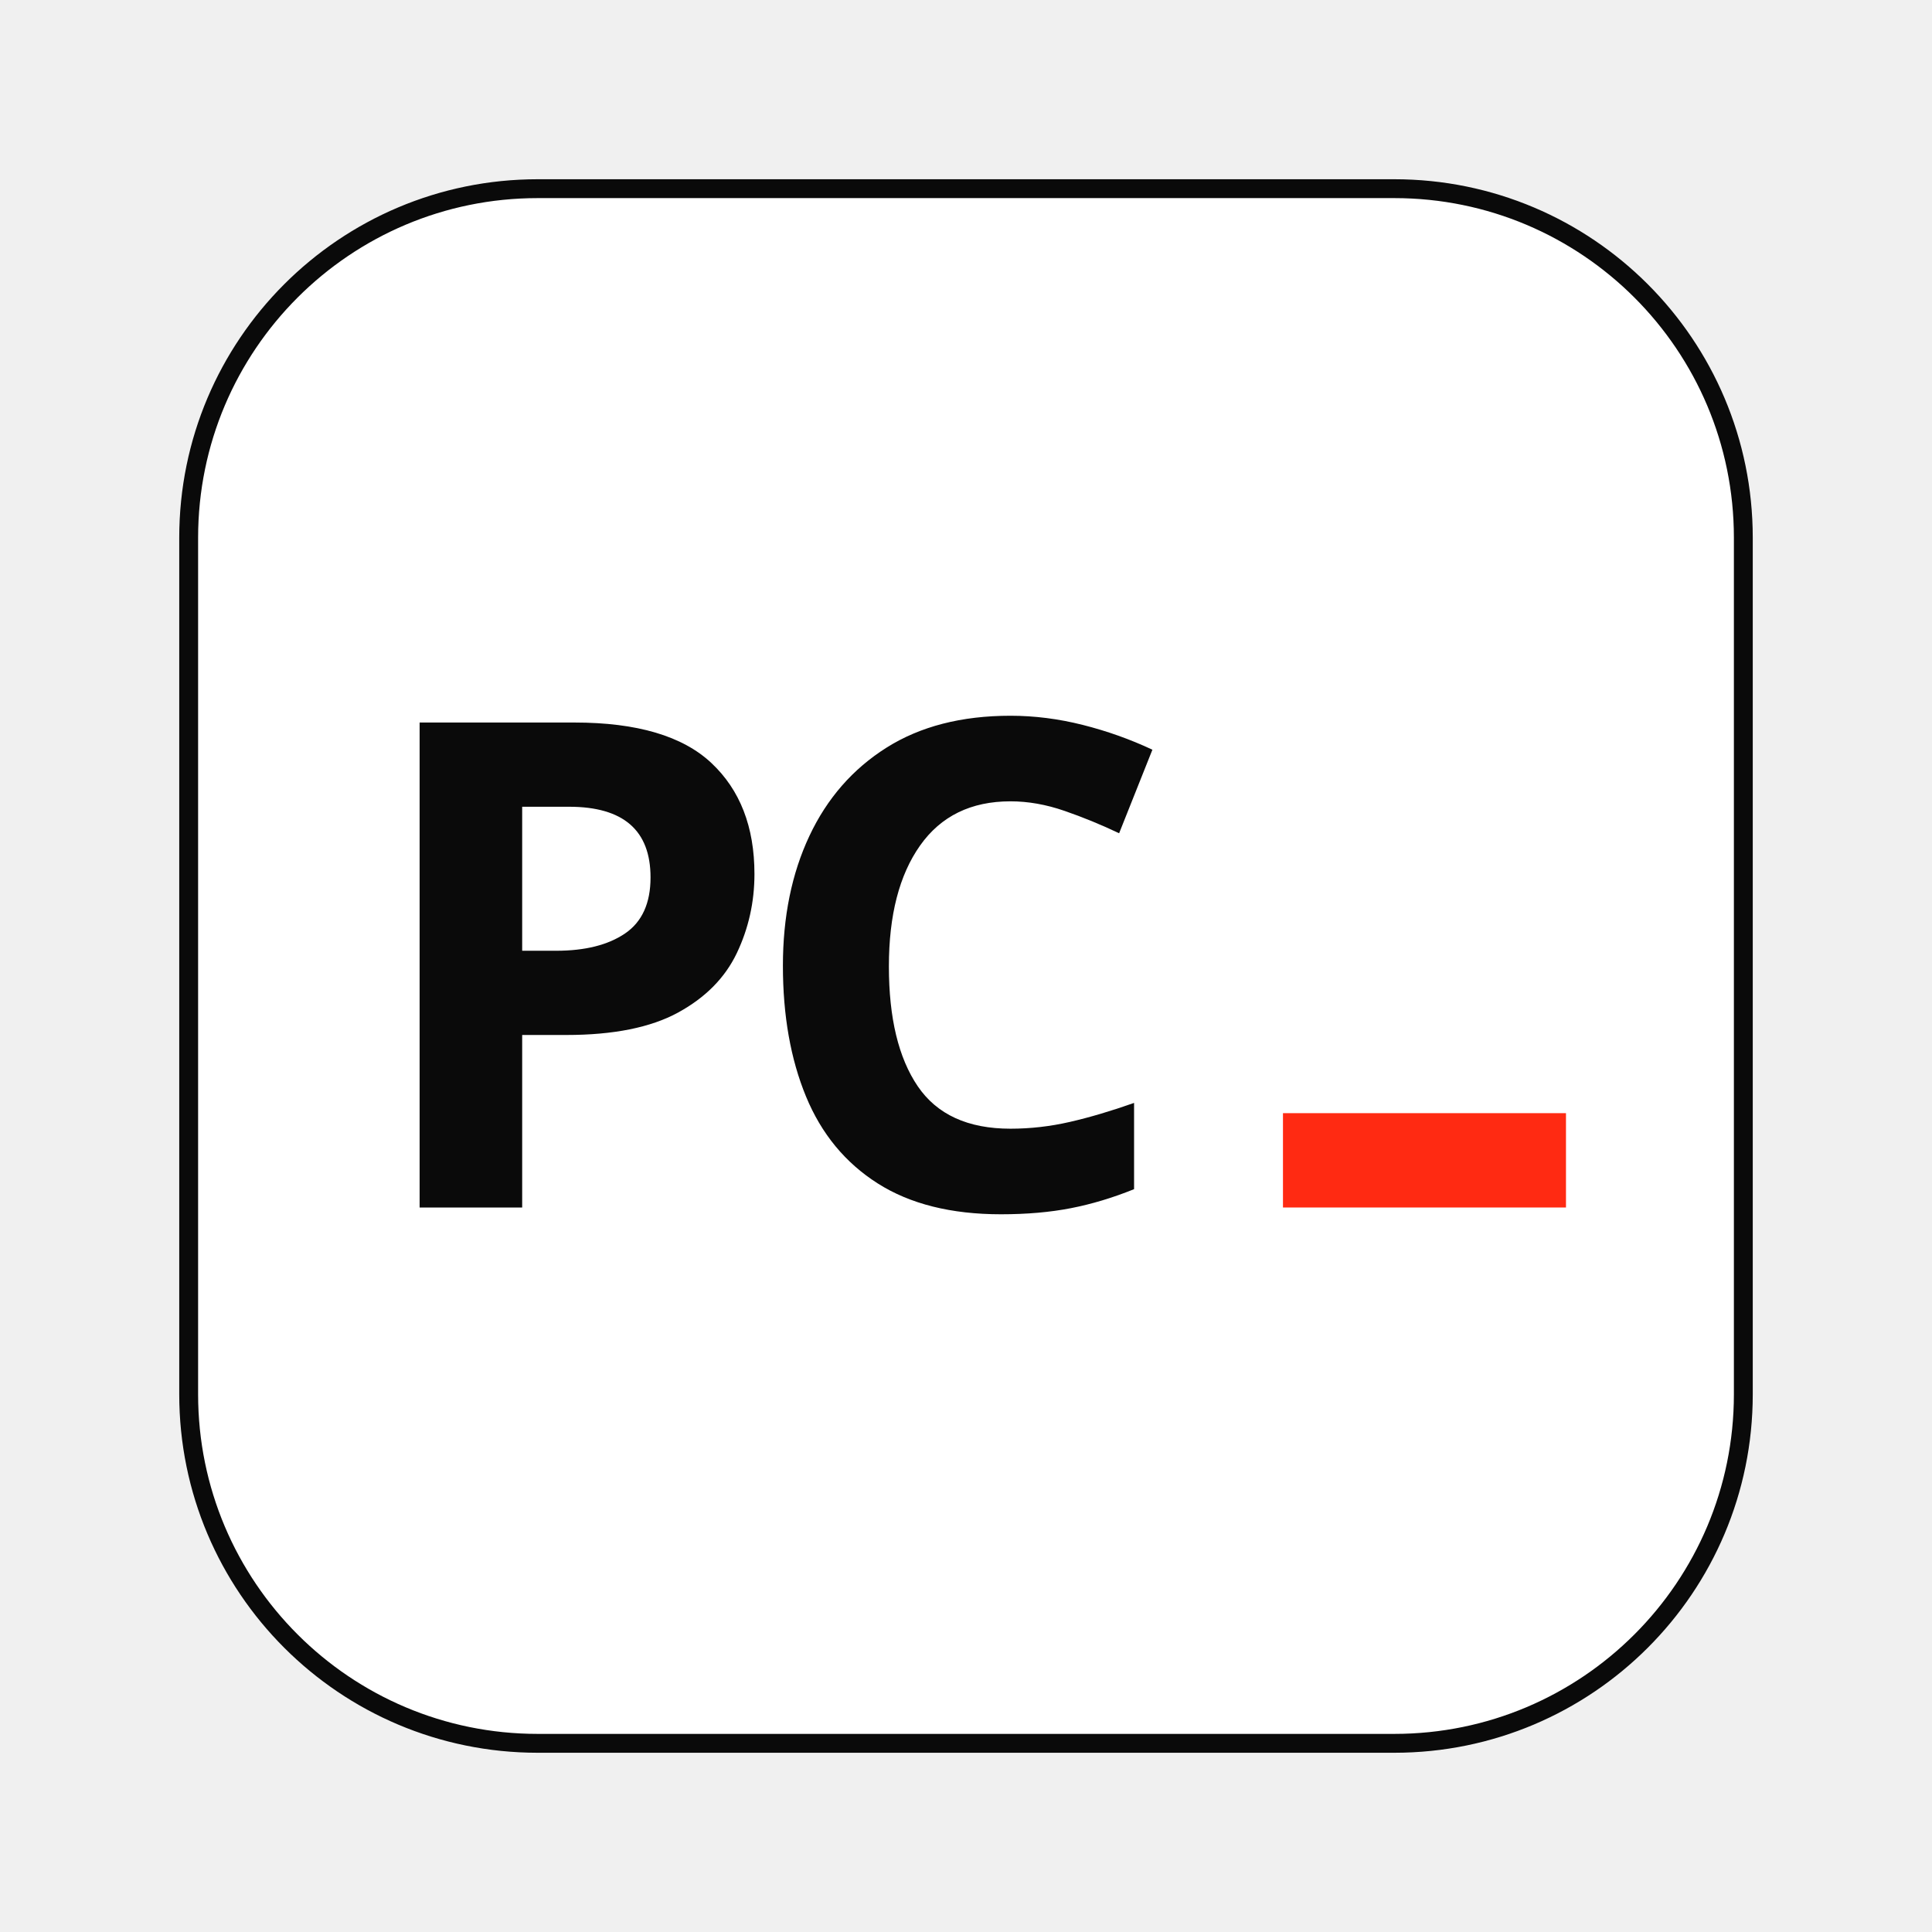
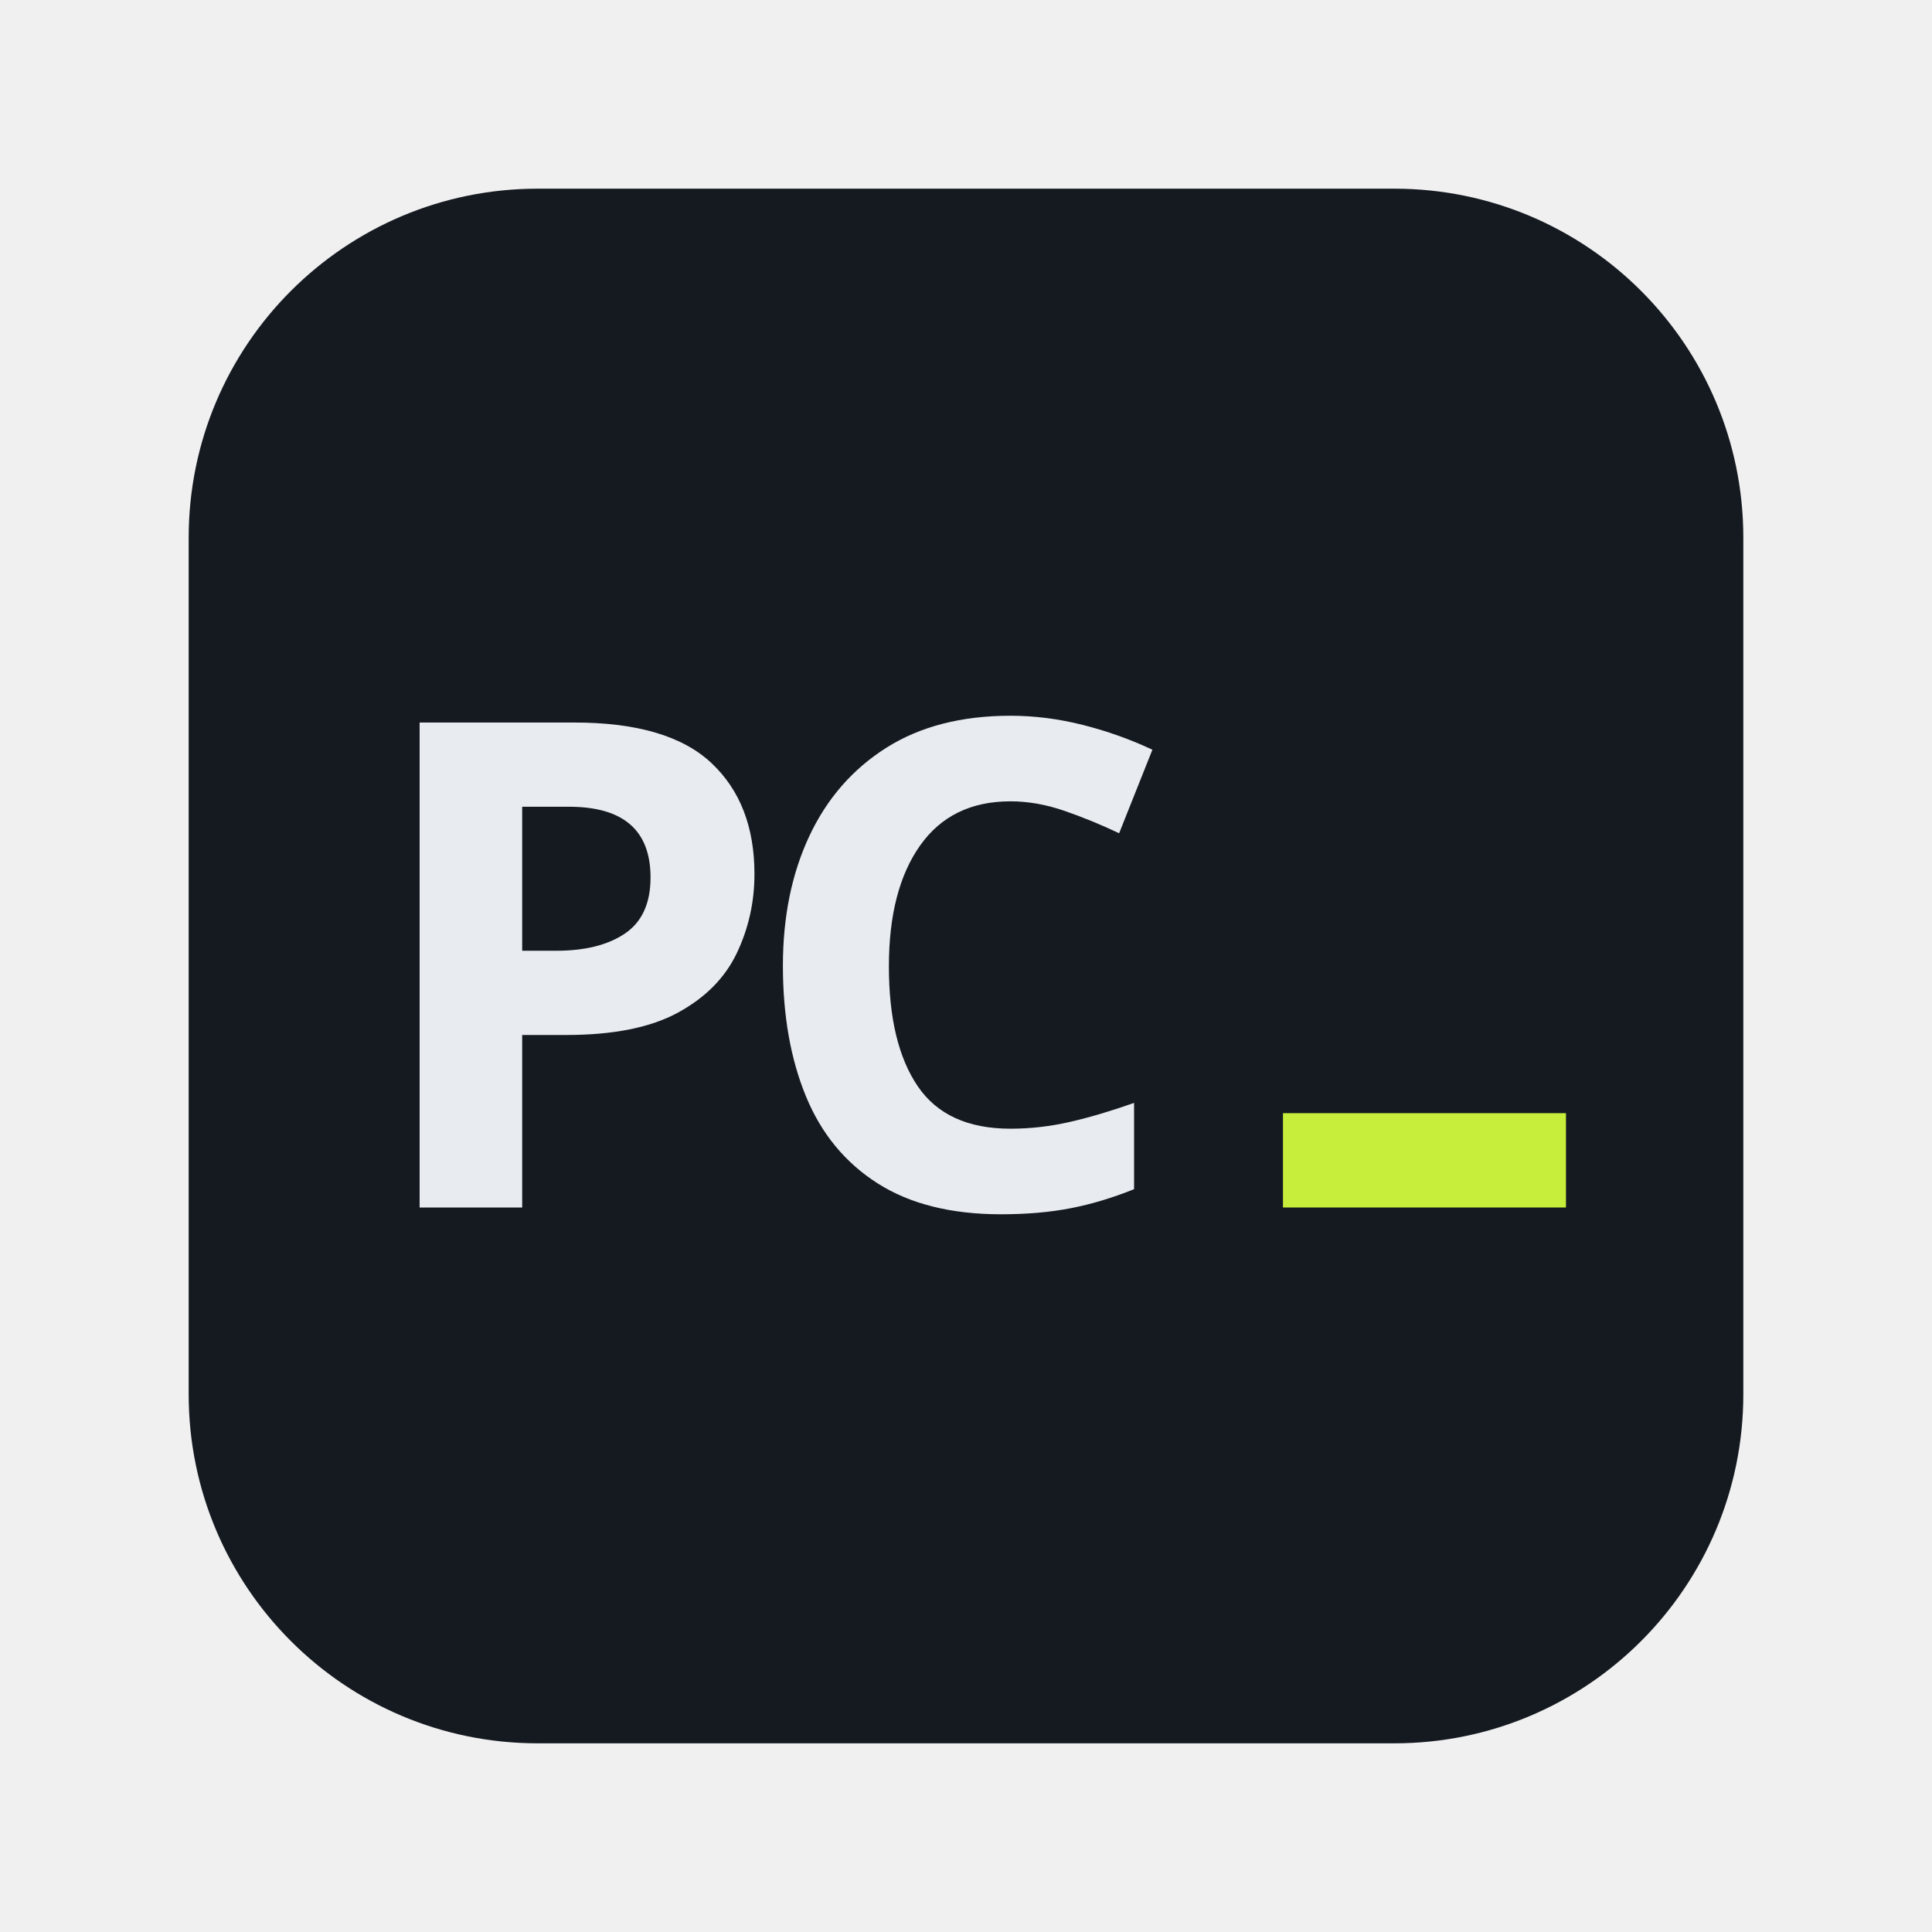
<svg xmlns="http://www.w3.org/2000/svg" viewBox="0 0 1024 1024">
-   <rect x="100" y="100" width="824" height="824" rx="185" fill="#ffffff" />
-   <rect x="100" y="100" width="824" height="824" rx="185" fill="none" stroke="#0a0a0a" stroke-width="10" />
-   <text x="190" y="640" font-family="Archivo" font-weight="900" font-size="360" letter-spacing="-22" fill="#0a0a0a">PC</text>
-   <rect x="680" y="590" width="150" height="50" fill="#ff2a12" />
+   <rect x="100" y="100" width="824" height="824" rx="185" fill="#151A21" />
+   <text x="190" y="640" font-family="Archivo" font-weight="900" font-size="360" letter-spacing="-22" fill="#E8ECF0">PC</text>
+   <rect x="680" y="590" width="150" height="50" fill="#C6EE3A" />
</svg>
